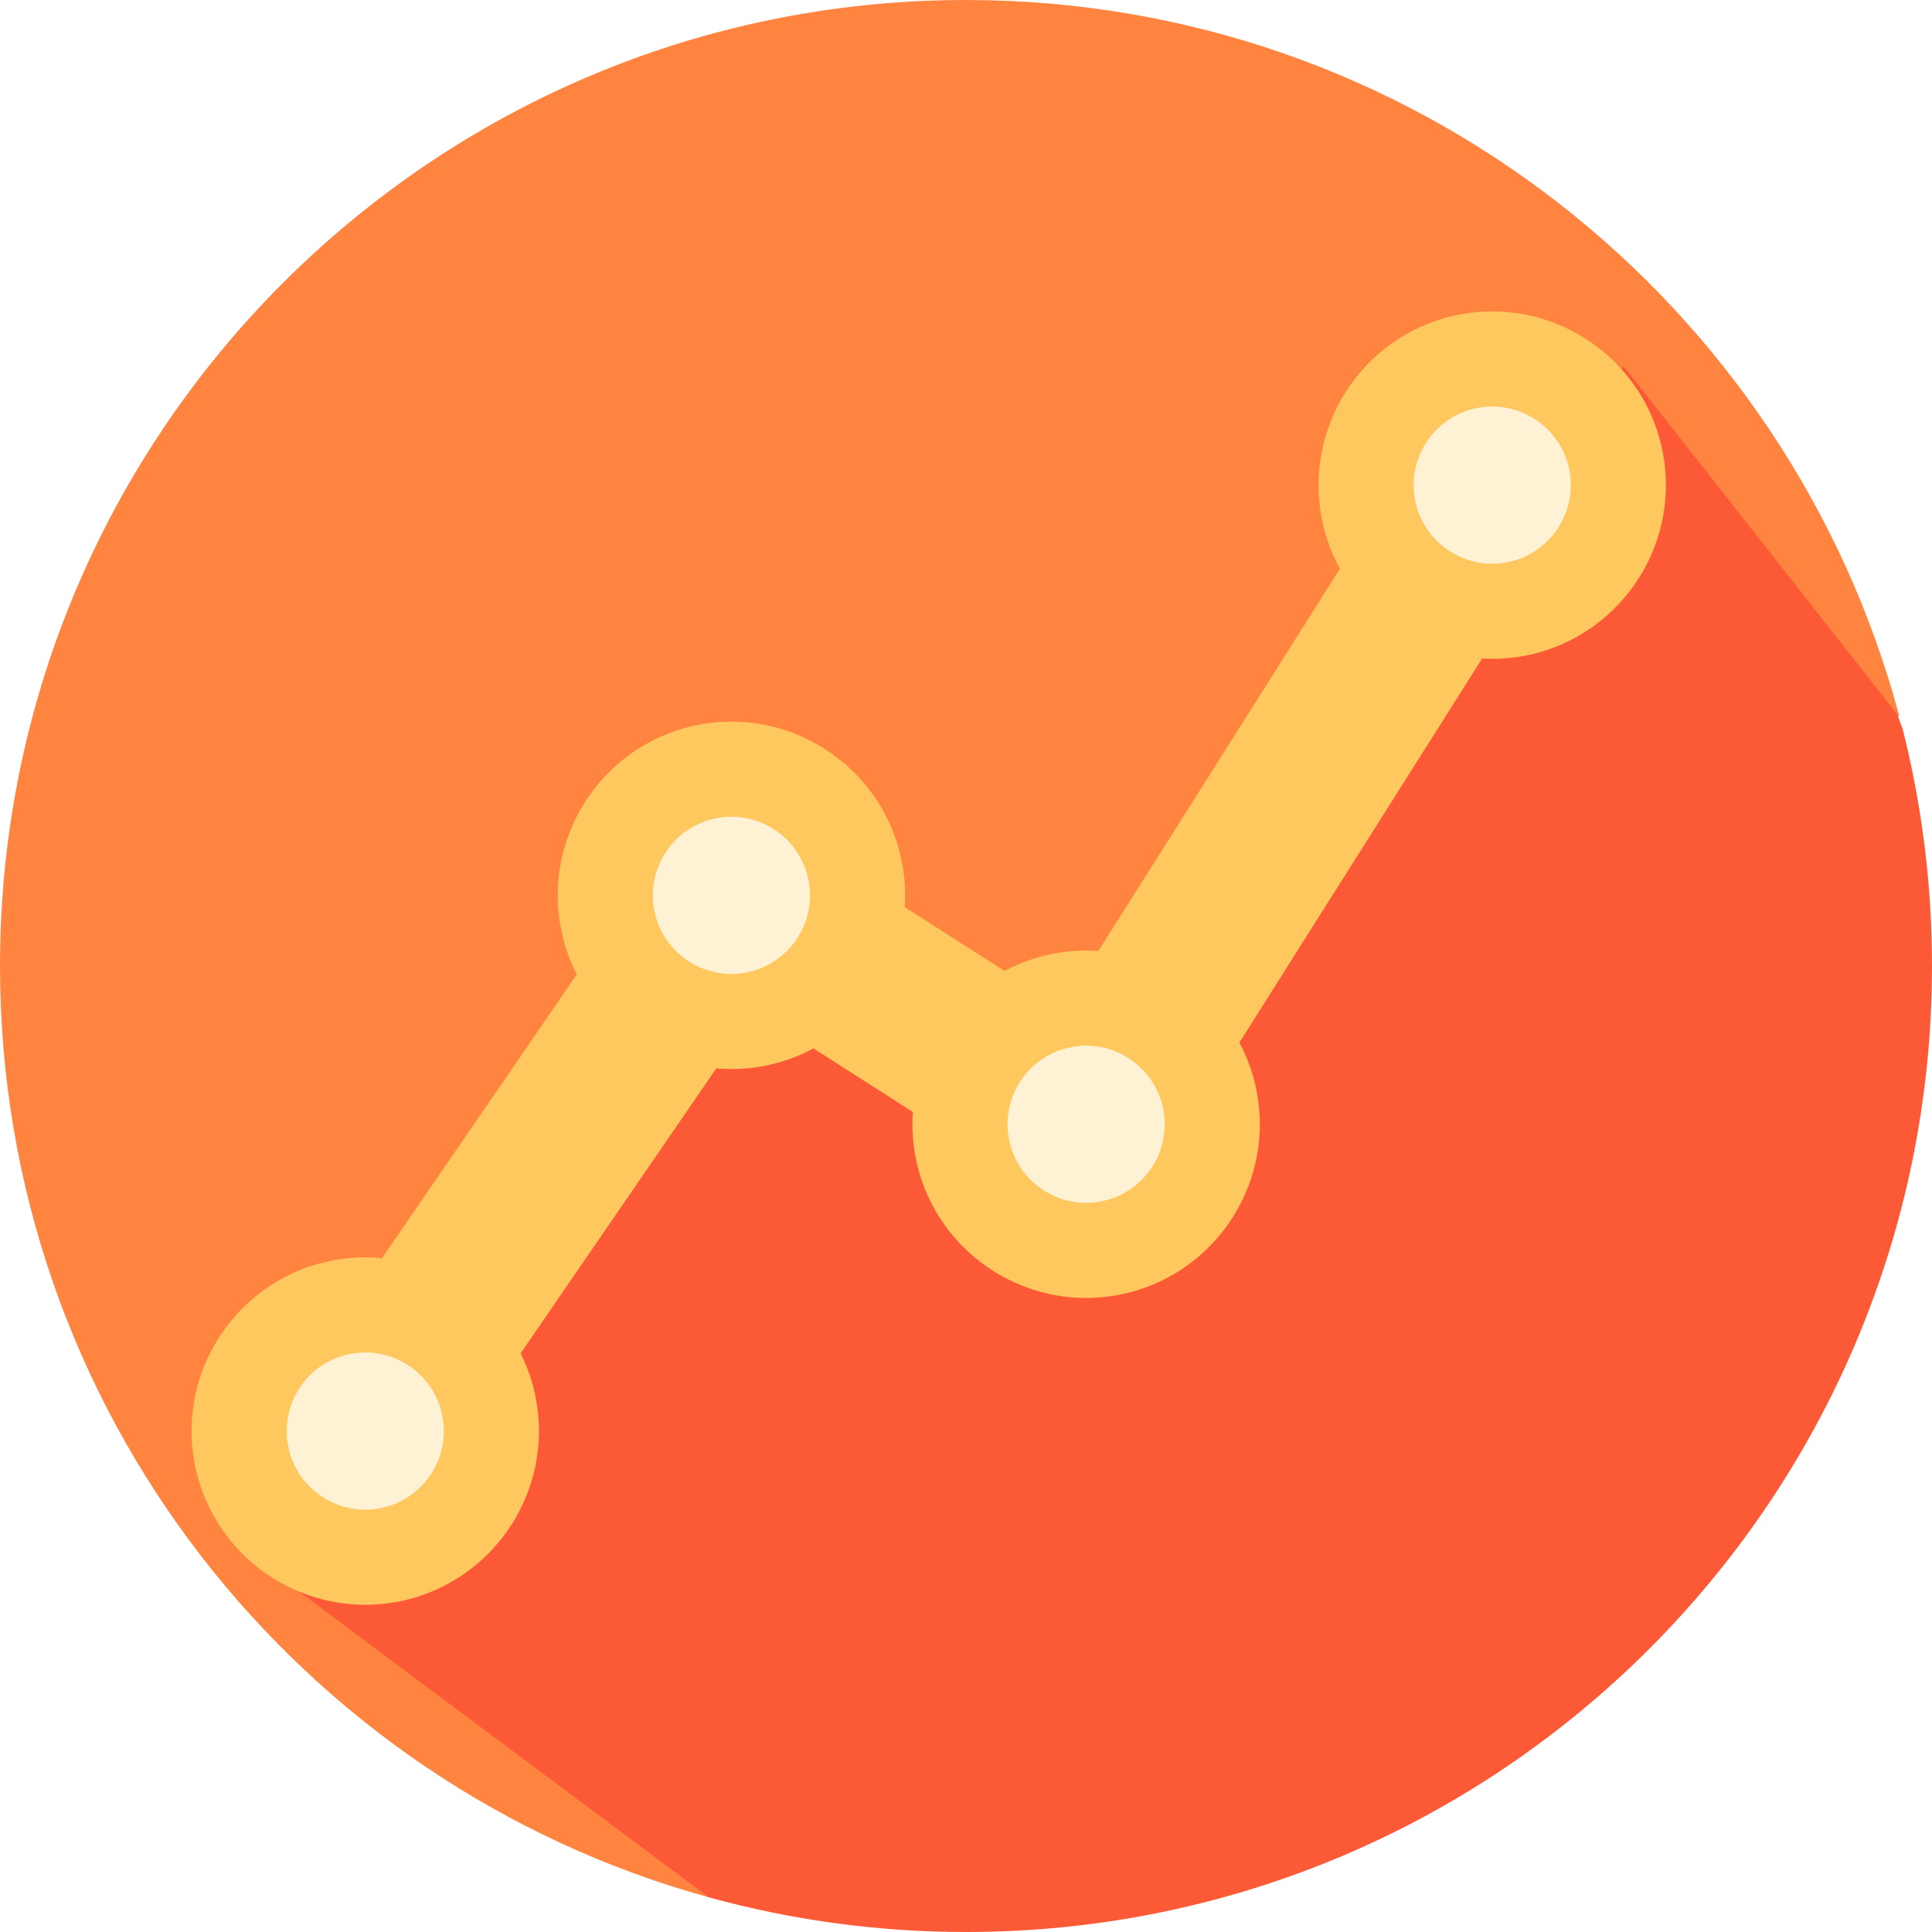
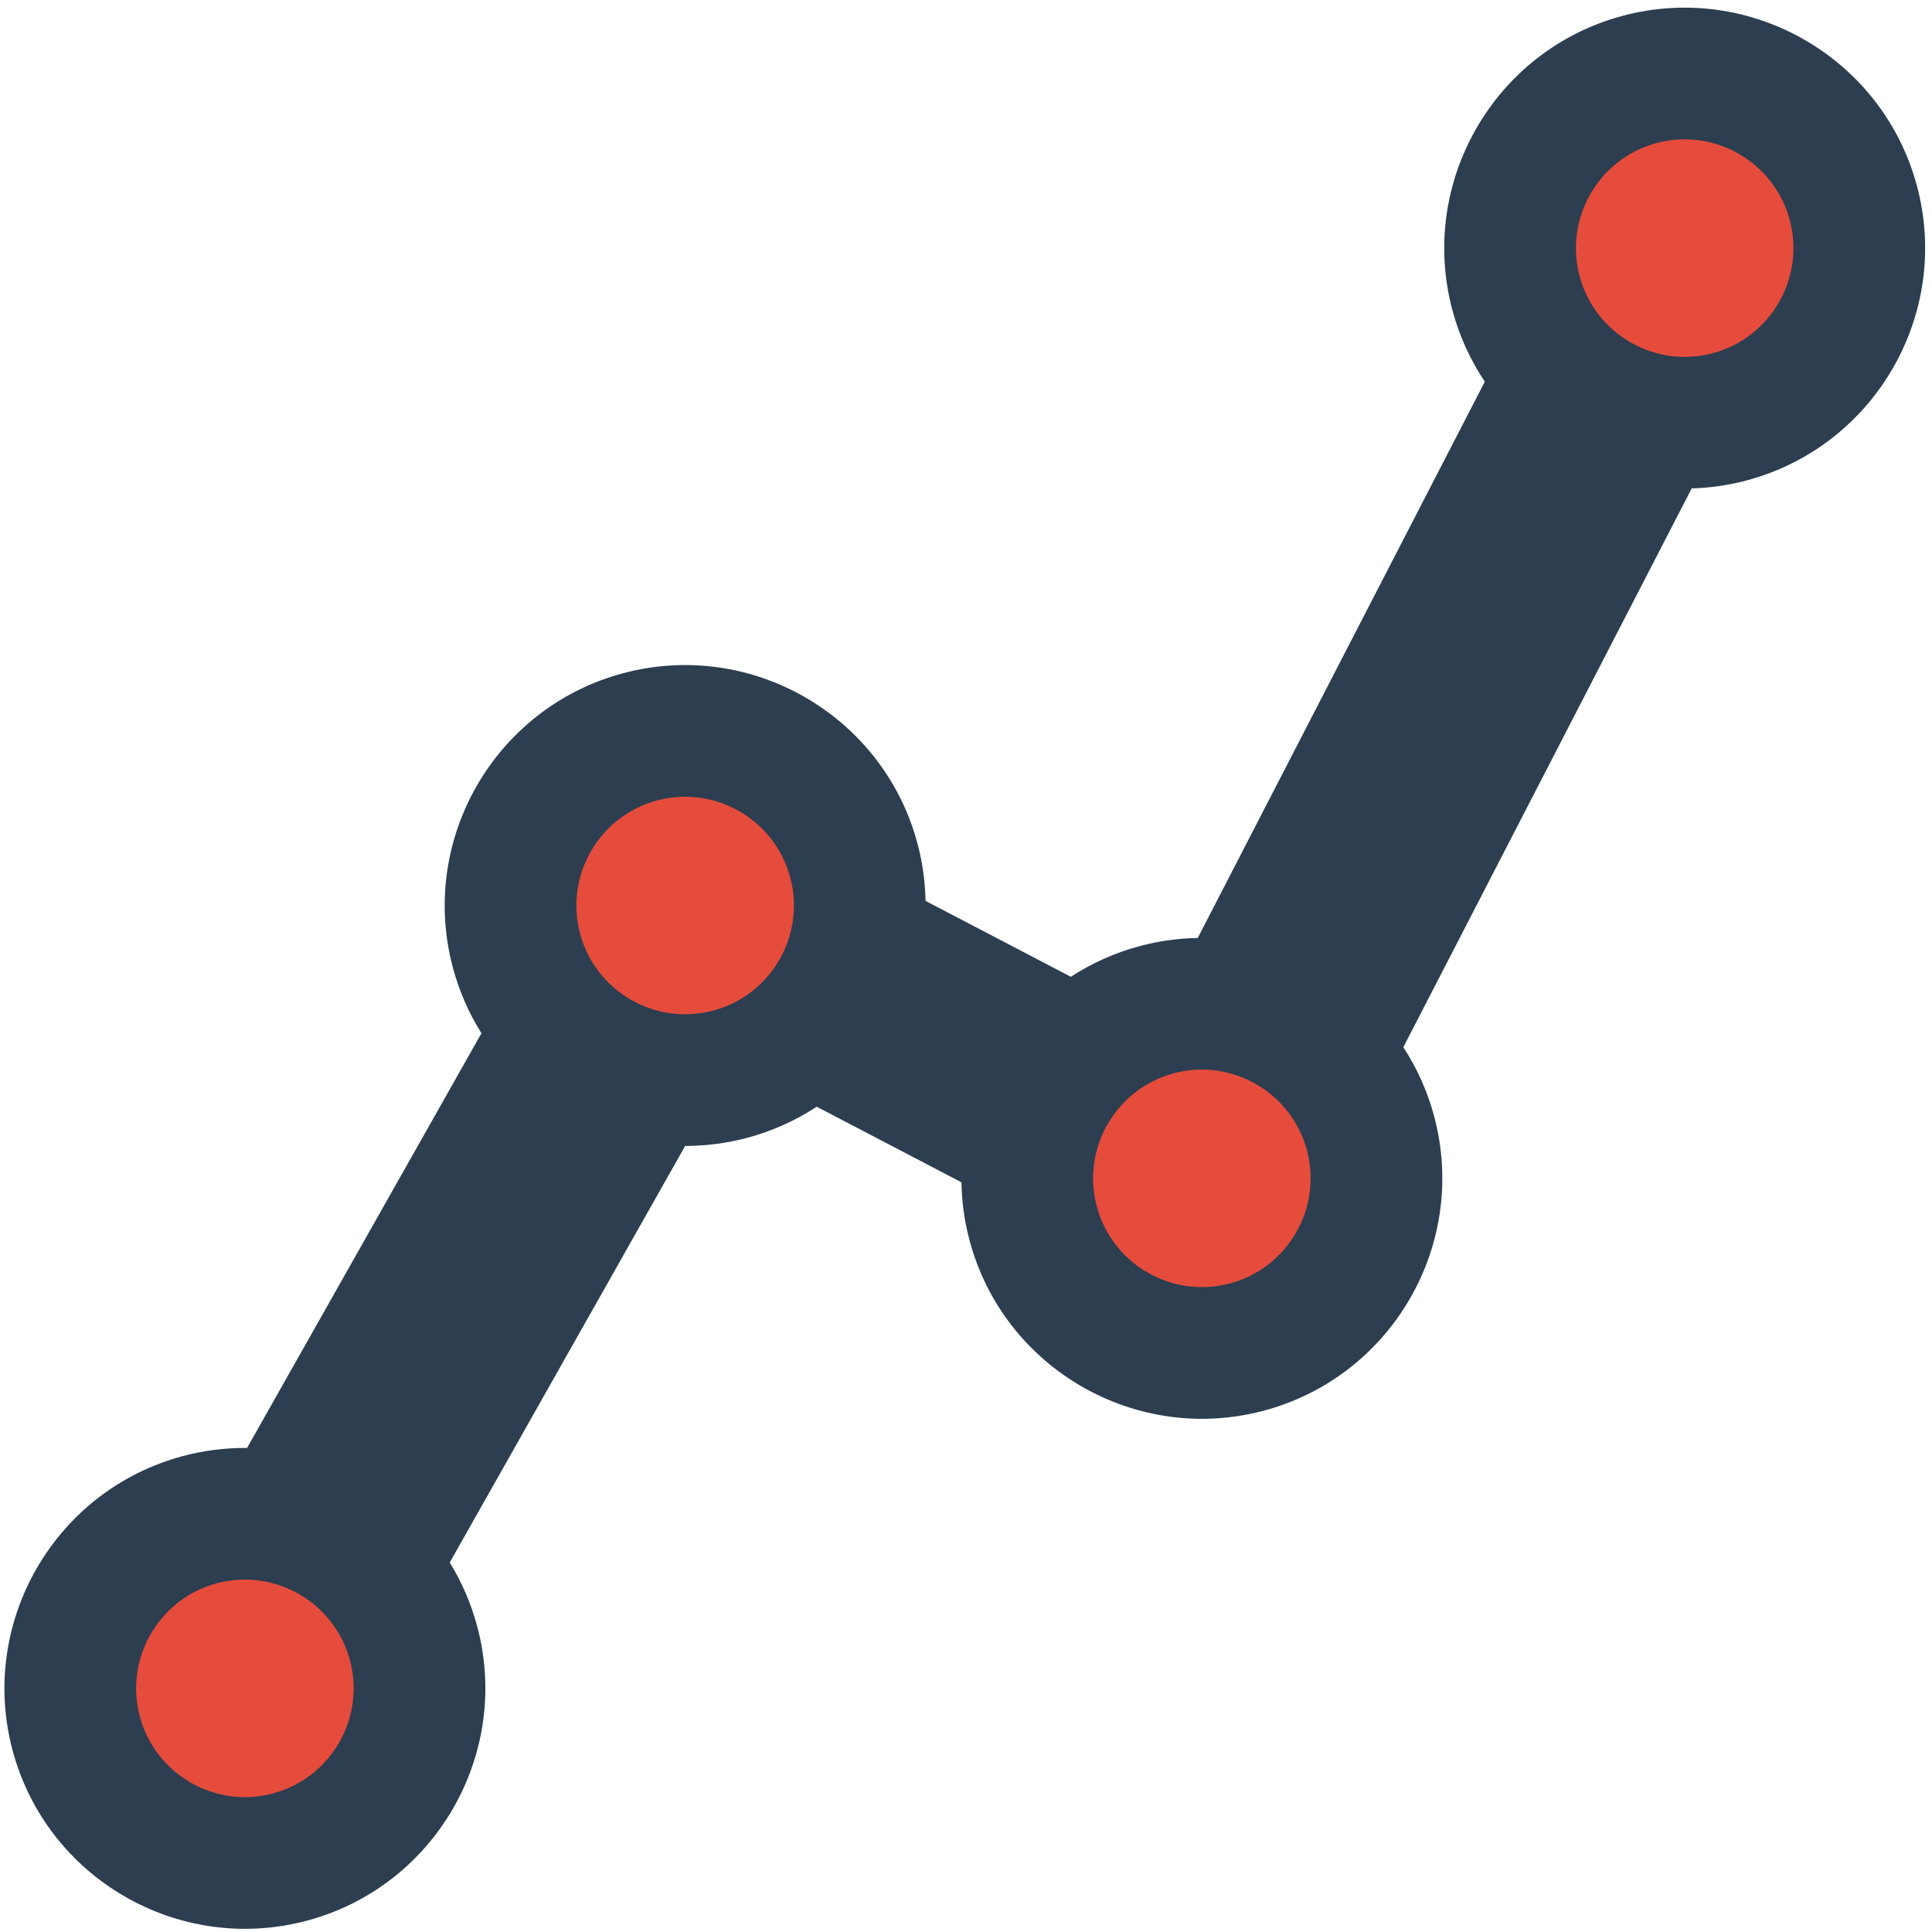
<svg xmlns="http://www.w3.org/2000/svg" version="1.1" id="Capa_1" x="0px" y="0px" viewBox="0 0 460 460" xml:space="preserve" width="460" height="460">
  <defs id="defs986">
    <clipPath id="clipPath1181" clipPathUnits="userSpaceOnUse">
      <circle transform="matrix(0.7071068,0.7071068,0.7071068,-0.7071068,0,0)" id="circle1183" r="256" cy="256" cx="256" style="fill:#a05a2c" />
    </clipPath>
    <clipPath id="clipPath1458" clipPathUnits="userSpaceOnUse">
      <circle id="circle1460" r="247.964" cy="425.105" cx="762.297" style="fill:#000000;stroke-width:0.969" />
    </clipPath>
    <clipPath id="clipPath1458-1" clipPathUnits="userSpaceOnUse">
      <circle id="circle1460-5" r="247.964" cy="425.105" cx="762.297" style="fill:#000000;stroke-width:0.969" />
    </clipPath>
    <clipPath clipPathUnits="userSpaceOnUse" id="clipPath1181-5">
      <circle style="fill:#a05a2c" cx="256" cy="256" r="256" id="circle1183-6" transform="matrix(0.7071068,0.7071068,0.7071068,-0.7071068,0,0)" />
    </clipPath>
    <clipPath clipPathUnits="userSpaceOnUse" id="clipPath1458-2">
      <circle style="fill:#000000;stroke-width:0.969" cx="762.297" cy="425.105" r="247.964" id="circle1460-9" />
    </clipPath>
    <clipPath clipPathUnits="userSpaceOnUse" id="clipPath1458-1-1">
      <circle style="fill:#000000;stroke-width:0.969" cx="762.297" cy="425.105" r="247.964" id="circle1460-5-2" />
+     </clipPath>
+     <clipPath id="clipPath1181-3" clipPathUnits="userSpaceOnUse">
+       <circle transform="matrix(0.7071068,0.7071068,0.7071068,-0.7071068,0,0)" id="circle1183-67" r="256" cy="256" cx="256" style="fill:#a05a2c" />
+     </clipPath>
+     <clipPath id="clipPath1458-5" clipPathUnits="userSpaceOnUse">
+       <circle id="circle1460-3" r="247.964" cy="425.105" cx="762.297" style="fill:#000000;stroke-width:0.969" />
    </clipPath>
  </defs>
  <g id="g953" transform="translate(-412.8099,21.89209)">
</g>
  <g id="g955" transform="translate(-412.8099,21.89209)">
</g>
  <g id="g957" transform="translate(-412.8099,21.89209)">
</g>
  <g id="g959" transform="translate(-412.8099,21.89209)">
</g>
  <g id="g961" transform="translate(-412.8099,21.89209)">
</g>
  <g id="g963" transform="translate(-412.8099,21.89209)">
</g>
  <g id="g965" transform="translate(-412.8099,21.89209)">
</g>
  <g id="g967" transform="translate(-412.8099,21.89209)">
</g>
  <g id="g969" transform="translate(-412.8099,21.89209)">
</g>
  <g id="g971" transform="translate(-412.8099,21.89209)">
</g>
  <g id="g973" transform="translate(-412.8099,21.89209)">
</g>
  <g id="g975" transform="translate(-412.8099,21.89209)">
</g>
  <g id="g977" transform="translate(-412.8099,21.89209)">
</g>
  <g id="g979" transform="translate(-412.8099,21.89209)">
</g>
  <g id="g981" transform="translate(-412.8099,21.89209)">
</g>
  <g id="g34" transform="translate(76.18906,-31.436)">
</g>
  <g id="g36" transform="translate(76.18906,-31.436)">
</g>
  <g id="g38" transform="translate(76.18906,-31.436)">
</g>
  <g id="g40" transform="translate(76.18906,-31.436)">
</g>
  <g id="g42" transform="translate(76.18906,-31.436)">
</g>
  <g id="g44" transform="translate(76.18906,-31.436)">
</g>
  <g id="g46" transform="translate(76.18906,-31.436)">
</g>
  <g id="g48" transform="translate(76.18906,-31.436)">
</g>
  <g id="g50" transform="translate(76.18906,-31.436)">
</g>
  <g id="g52" transform="translate(76.18906,-31.436)">
</g>
  <g id="g54" transform="translate(76.18906,-31.436)">
</g>
  <g id="g56" transform="translate(76.18906,-31.436)">
</g>
  <g id="g58" transform="translate(76.18906,-31.436)">
</g>
  <g id="g60" transform="translate(76.18906,-31.436)">
</g>
  <g id="g62" transform="translate(76.18906,-31.436)">
</g>
-   <path d="m 451.868,170.271 c 0.016,0.057 0.138,0.12 0.333,0.186 C 425.963,72.298 336.432,0 230,0 102.974,0 0,102.974 0,230 0,335.83 71.482,424.951 168.794,451.751 Z" style="fill:#fe843f" id="XMLID_1017_" />
-   <path d="m 460,230 c 0,-19.519 -2.441,-38.467 -7.017,-56.563 -0.463,-1.107 -0.841,-2.166 -1.114,-3.166 L 386.538,87.146 279.551,246.8 169.355,214.322 104.771,318.68 66.449,332.504 62.681,372.591 168.794,451.751 C 188.284,457.118 208.804,460 230,460 357.026,460 460,357.025 460,230 Z" style="fill:#fc5a37" id="XMLID_1018_" />
  <g id="g953-0" transform="translate(493.1379,6.683628)">
</g>
  <g id="g955-9" transform="translate(493.1379,6.683628)">
</g>
  <g id="g957-3" transform="translate(493.1379,6.683628)">
</g>
  <g id="g959-6" transform="translate(493.1379,6.683628)">
</g>
  <g id="g961-0" transform="translate(493.1379,6.683628)">
</g>
  <g id="g963-6" transform="translate(493.1379,6.683628)">
</g>
  <g id="g965-2" transform="translate(493.1379,6.683628)">
</g>
  <g id="g967-6" transform="translate(493.1379,6.683628)">
</g>
  <g id="g969-1" transform="translate(493.1379,6.683628)">
</g>
  <g id="g971-8" transform="translate(493.1379,6.683628)">
</g>
  <g id="g973-7" transform="translate(493.1379,6.683628)">
</g>
  <g id="g975-9" transform="translate(493.1379,6.683628)">
</g>
  <g id="g977-2" transform="translate(493.1379,6.683628)">
</g>
  <g id="g979-0" transform="translate(493.1379,6.683628)">
</g>
  <g id="g981-2" transform="translate(493.1379,6.683628)">
</g>
  <g id="g34-3" transform="translate(982.1369,-46.64446)">
</g>
  <g id="g36-7" transform="translate(982.1369,-46.64446)">
</g>
  <g id="g38-5" transform="translate(982.1369,-46.64446)">
</g>
  <g id="g40-9" transform="translate(982.1369,-46.64446)">
</g>
  <g id="g42-2" transform="translate(982.1369,-46.64446)">
</g>
  <g id="g44-2" transform="translate(982.1369,-46.64446)">
</g>
  <g id="g46-8" transform="translate(982.1369,-46.64446)">
</g>
  <g id="g48-9" transform="translate(982.1369,-46.64446)">
</g>
  <g id="g50-7" transform="translate(982.1369,-46.64446)">
</g>
  <g id="g52-3" transform="translate(982.1369,-46.64446)">
</g>
  <g id="g54-6" transform="translate(982.1369,-46.64446)">
</g>
  <g id="g56-1" transform="translate(982.1369,-46.64446)">
</g>
  <g id="g58-2" transform="translate(982.1369,-46.64446)">
</g>
  <g id="g60-9" transform="translate(982.1369,-46.64446)">
</g>
  <g id="g62-3" transform="translate(982.1369,-46.64446)">
</g>
-   <g id="g1795" transform="matrix(1.254456,0,0,1.254456,-650.5446,-40.87476)">
-     <g id="g1787">
-       <circle style="fill:#fff2d4;fill-opacity:1;stroke-width:11.171" cx="609.601" cy="313.265" r="21.225" id="circle1038" transform="rotate(-9.999999)" />
-       <circle style="fill:#fff2d4;fill-opacity:1;stroke-width:11.171" cx="669.57" cy="367.438" r="21.225" id="circle1038-4" transform="rotate(-9.999999)" />
-       <circle style="fill:#fff2d4;fill-opacity:1;stroke-width:11.171" cx="766.06" cy="260.573" r="21.225" id="circle1038-3" transform="rotate(-9.999999)" />
-       <circle style="fill:#fff2d4;fill-opacity:1;stroke-width:11.171" cx="524.316" cy="402.714" r="21.225" id="circle1038-33" transform="rotate(-9.999999)" />
-     </g>
-     <path style="fill:#ffc85f;fill-opacity:1;stroke-width:0.751" id="path951" d="m 796.086,92.192 c -17.904,3.157 -29.901,20.293 -26.744,38.196 0.644,3.65 1.876,7.048 3.568,10.127 l -45.864,72.565 c -2.631,-0.185 -5.324,-0.06 -8.035,0.417 -3.505,0.618 -6.781,1.778 -9.762,3.369 l -18.944,-12.105 c 0.178,-2.61 0.052,-5.279 -0.422,-7.966 -3.157,-17.904 -20.291,-29.9 -38.195,-26.744 -17.903,3.157 -29.901,20.29 -26.744,38.194 0.586,3.321 1.654,6.436 3.116,9.289 l -36.976,53.852 c -2.901,-0.28 -5.885,-0.187 -8.893,0.343 -17.905,3.157 -29.903,20.291 -26.746,38.194 3.157,17.904 20.291,29.902 38.195,26.745 17.904,-3.157 29.901,-20.292 26.744,-38.196 -0.567,-3.216 -1.591,-6.237 -2.984,-9.018 l 37.14,-54.092 c 2.808,0.247 5.691,0.14 8.595,-0.372 3.537,-0.624 6.841,-1.8 9.845,-3.414 l 18.866,12.055 c -0.188,2.638 -0.062,5.34 0.417,8.061 3.157,17.904 20.292,29.9 38.195,26.744 17.904,-3.157 29.901,-20.29 26.744,-38.194 -0.62,-3.514 -1.784,-6.796 -3.38,-9.783 l 46.068,-72.887 c 2.507,0.146 5.066,0.014 7.642,-0.441 17.904,-3.157 29.901,-20.291 26.744,-38.194 C 831.125,101.035 813.99,89.035 796.086,92.192 Z m -141.264,95.641 c 8.1,-1.428 15.851,4 17.279,12.098 1.428,8.1 -3.999,15.851 -12.099,17.279 -8.099,1.428 -15.85,-4 -17.278,-12.1 -1.428,-8.098 3.999,-15.85 12.098,-17.278 z m -64.317,131.055 c -8.099,1.428 -15.85,-4.001 -17.278,-12.1 -1.428,-8.098 3.999,-15.85 12.098,-17.278 8.099,-1.428 15.851,4 17.279,12.098 1.428,8.098 -3.999,15.851 -12.099,17.279 z m 136.82,-58.233 c -8.099,1.428 -15.85,-4 -17.278,-12.098 -1.428,-8.1 3.999,-15.85 12.098,-17.278 8.1,-1.428 15.85,3.998 17.279,12.098 1.428,8.098 -3.999,15.85 -12.099,17.278 z m 77.076,-121.303 c -8.099,1.428 -15.85,-4 -17.278,-12.1 -1.428,-8.098 3.999,-15.85 12.098,-17.278 8.099,-1.428 15.85,4 17.278,12.098 1.427,8.1 -3.999,15.851 -12.098,17.279 z" />
+   <g id="g1850" transform="matrix(1.378856,-0.1206343,0.1206343,1.378856,-102.7148,-57.33395)">
+     <circle transform="rotate(-9.999999)" id="circle1038" r="26.625" cy="239.758" cx="131.155" style="fill:#e64c3c;fill-opacity:1;stroke-width:14.013" />
+     <circle transform="rotate(-9.999999)" id="circle1038-4" r="26.625" cy="307.715" cx="206.383" style="fill:#e64c3c;fill-opacity:1;stroke-width:14.013" />
+     <circle transform="rotate(-9.999999)" id="circle1038-3" r="26.625" cy="173.657" cx="327.425" style="fill:#e64c3c;fill-opacity:1;stroke-width:14.013" />
+     <circle transform="rotate(-9.999999)" id="circle1038-33" r="26.625" cy="351.968" cx="24.168" style="fill:#e64c3c;fill-opacity:1;stroke-width:14.013" />
+     <path style="fill:#2c3e50;fill-opacity:1;stroke-width:0.942" id="path951" d="m 348.111,74.776 c -22.459,3.96 -37.509,25.457 -33.549,47.915 0.807,4.579 2.353,8.841 4.476,12.703 l -57.534,91.03 c -3.301,-0.233 -6.679,-0.076 -10.079,0.524 -4.397,0.775 -8.506,2.23 -12.246,4.227 l -23.764,-15.186 c 0.223,-3.274 0.065,-6.622 -0.53,-9.993 -3.96,-22.459 -25.454,-37.509 -47.914,-33.549 -22.458,3.96 -37.51,25.454 -33.55,47.913 0.735,4.166 2.075,8.073 3.909,11.653 l -46.384,67.555 c -3.639,-0.352 -7.383,-0.235 -11.155,0.43 -22.461,3.961 -37.512,25.455 -33.552,47.913 3.96,22.459 25.455,37.511 47.914,33.551 22.459,-3.96 37.51,-25.455 33.549,-47.915 -0.711,-4.034 -1.996,-7.824 -3.743,-11.313 l 46.59,-67.857 c 3.523,0.309 7.139,0.175 10.783,-0.467 4.437,-0.782 8.581,-2.258 12.35,-4.282 l 23.667,15.122 c -0.236,3.31 -0.078,6.699 0.524,10.112 3.96,22.459 25.455,37.509 47.914,33.549 22.46,-3.96 37.51,-25.454 33.55,-47.913 -0.777,-4.409 -2.237,-8.525 -4.24,-12.273 l 57.79,-91.433 c 3.145,0.183 6.355,0.017 9.587,-0.553 22.459,-3.96 37.51,-25.454 33.55,-47.913 C 392.065,85.869 370.57,70.816 348.111,74.776 Z M 170.902,194.753 c 10.161,-1.792 19.884,5.017 21.675,15.176 1.792,10.161 -5.016,19.885 -15.177,21.676 -10.16,1.791 -19.883,-5.017 -21.675,-15.178 -1.791,-10.159 5.017,-19.883 15.176,-21.674 z M 90.219,359.156 c -10.16,1.791 -19.883,-5.019 -21.675,-15.178 -1.791,-10.159 5.016,-19.883 15.176,-21.674 10.16,-1.791 19.884,5.017 21.675,15.176 1.791,10.159 -5.017,19.885 -15.177,21.676 z m 171.635,-73.051 c -10.16,1.791 -19.883,-5.017 -21.674,-15.176 -1.792,-10.161 5.017,-19.883 15.176,-21.674 10.161,-1.792 19.884,5.015 21.675,15.176 1.791,10.159 -5.017,19.883 -15.177,21.674 z m 96.688,-152.17 c -10.16,1.791 -19.883,-5.017 -21.675,-15.178 -1.791,-10.159 5.016,-19.883 15.176,-21.674 10.16,-1.791 19.883,5.017 21.674,15.176 1.791,10.161 -5.017,19.885 -15.176,21.676 z" />
  </g>
</svg>
